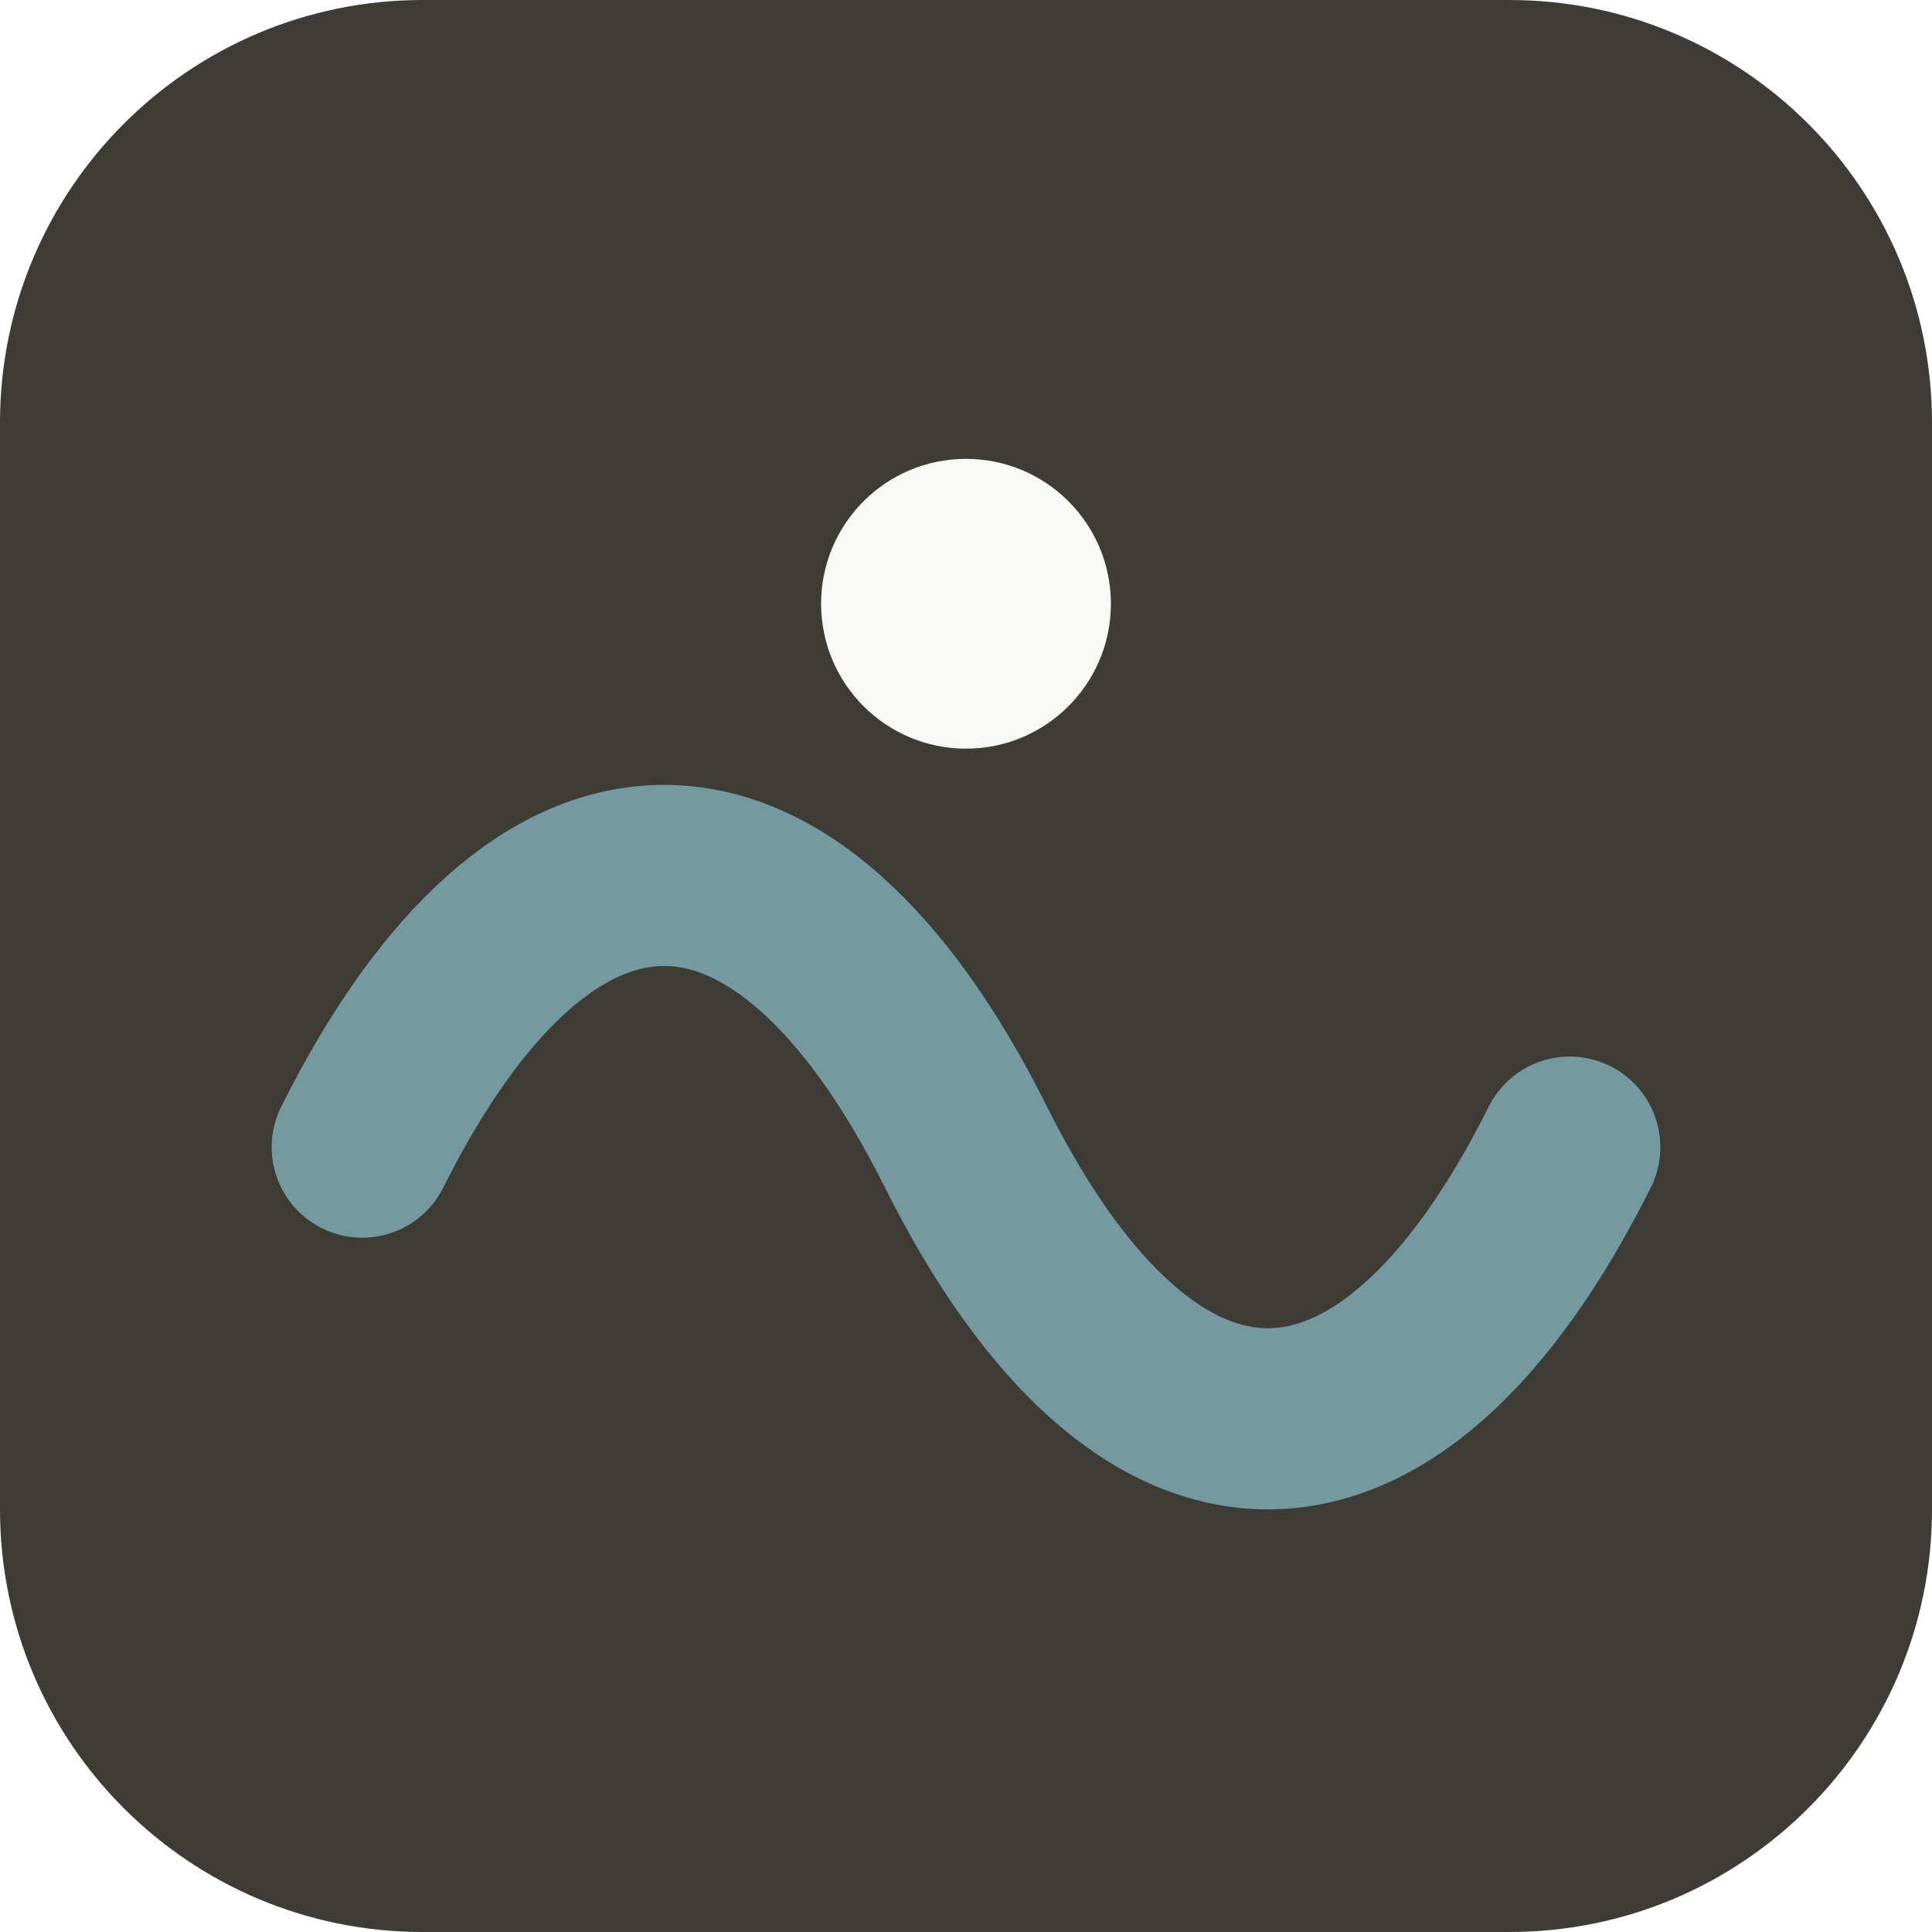
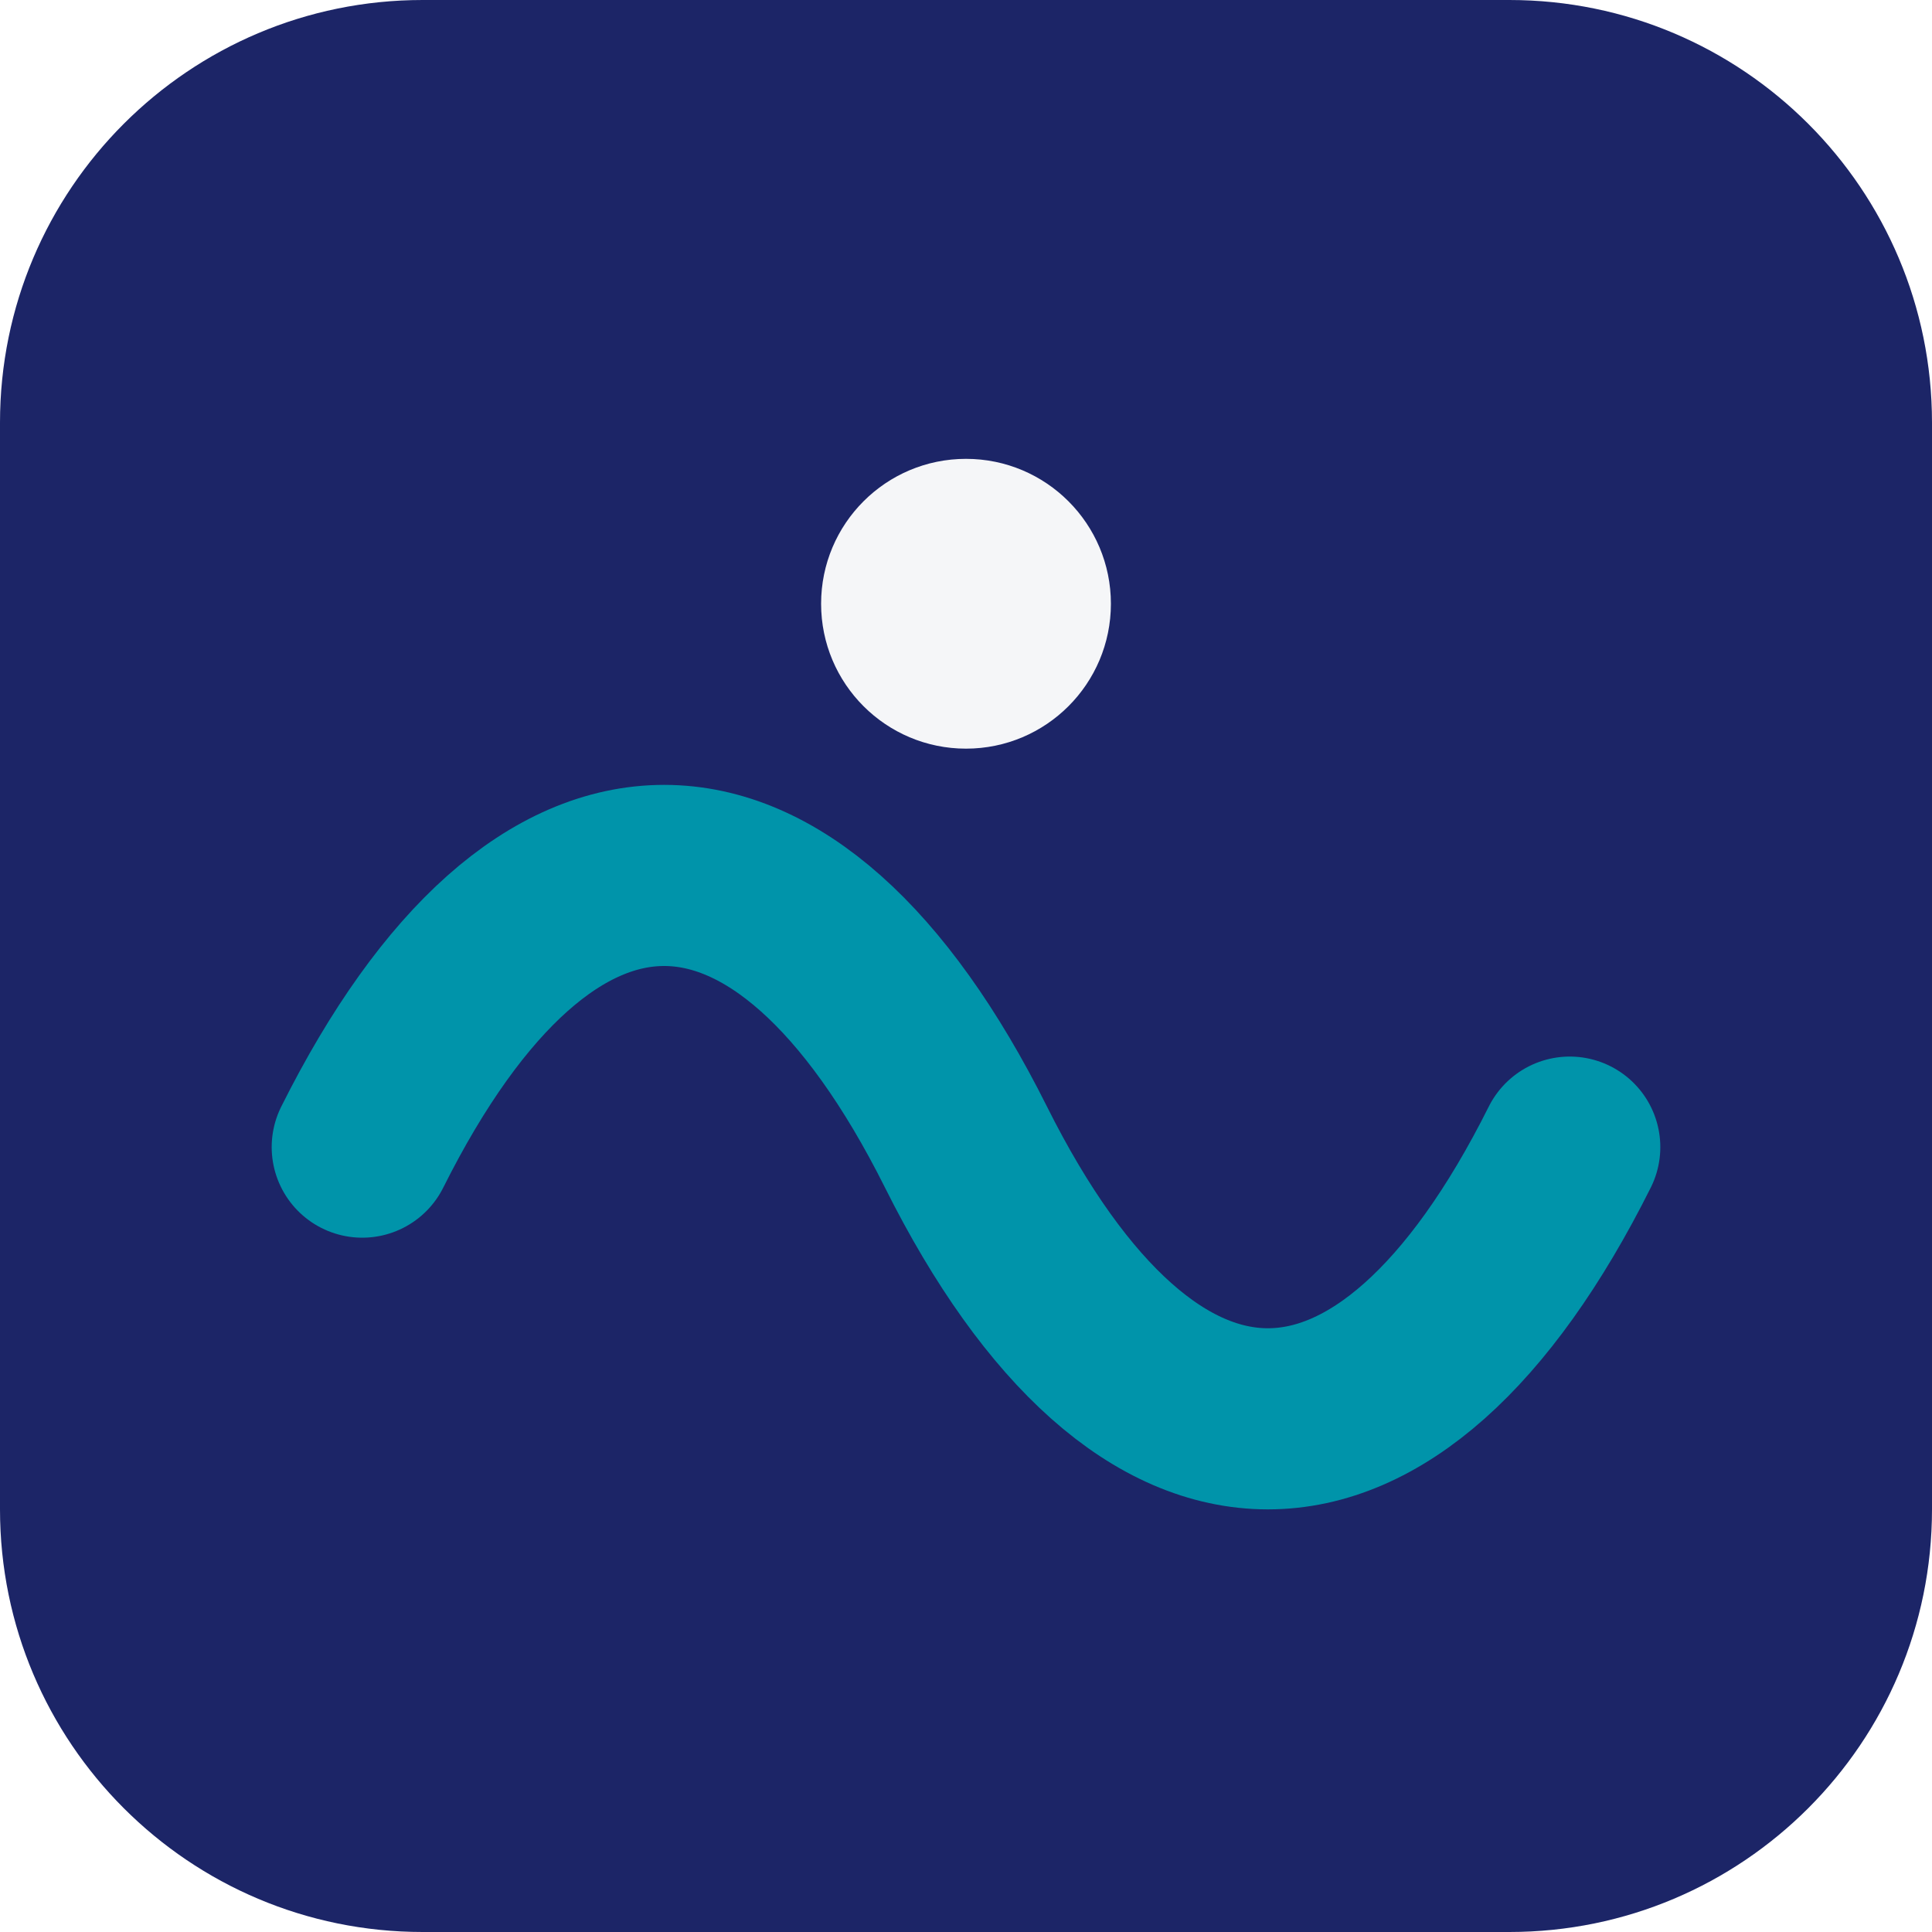
<svg xmlns="http://www.w3.org/2000/svg" viewBox="0 0 32 32">
-   <rect width="32" height="32" rx="7" fill="#3E3D35" />
-   <path d="M6 19c3-6 7-6 10 0s7 6 10 0" stroke="#7499A1" stroke-width="3" fill="none" stroke-linecap="round" />
-   <circle cx="16" cy="10" r="2.4" fill="#F8F8F4" />
+   <rect width="32" height="32" rx="7" fill="#1C2567" />
+   <path d="M6 19c3-6 7-6 10 0s7 6 10 0" stroke="#0094AA" stroke-width="3" fill="none" stroke-linecap="round" />
+   <circle cx="16" cy="10" r="2.4" fill="#F5F6F8" />
</svg>
